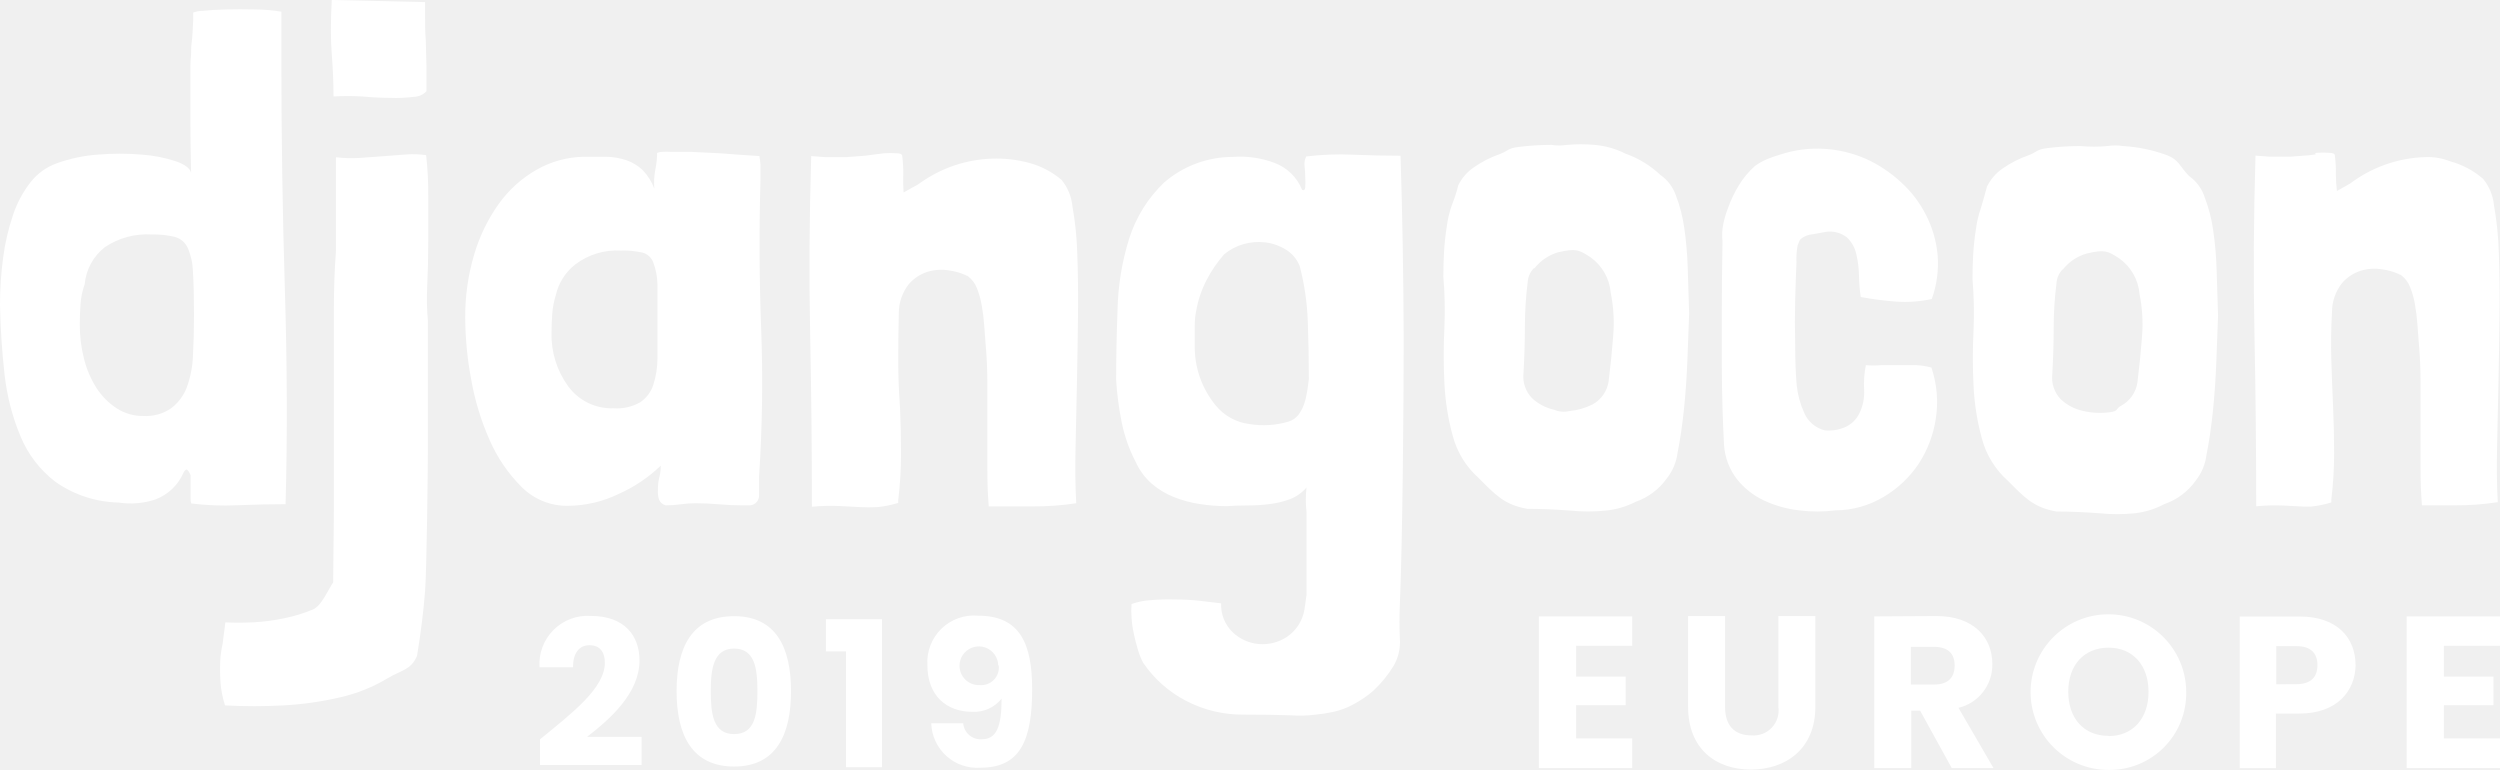
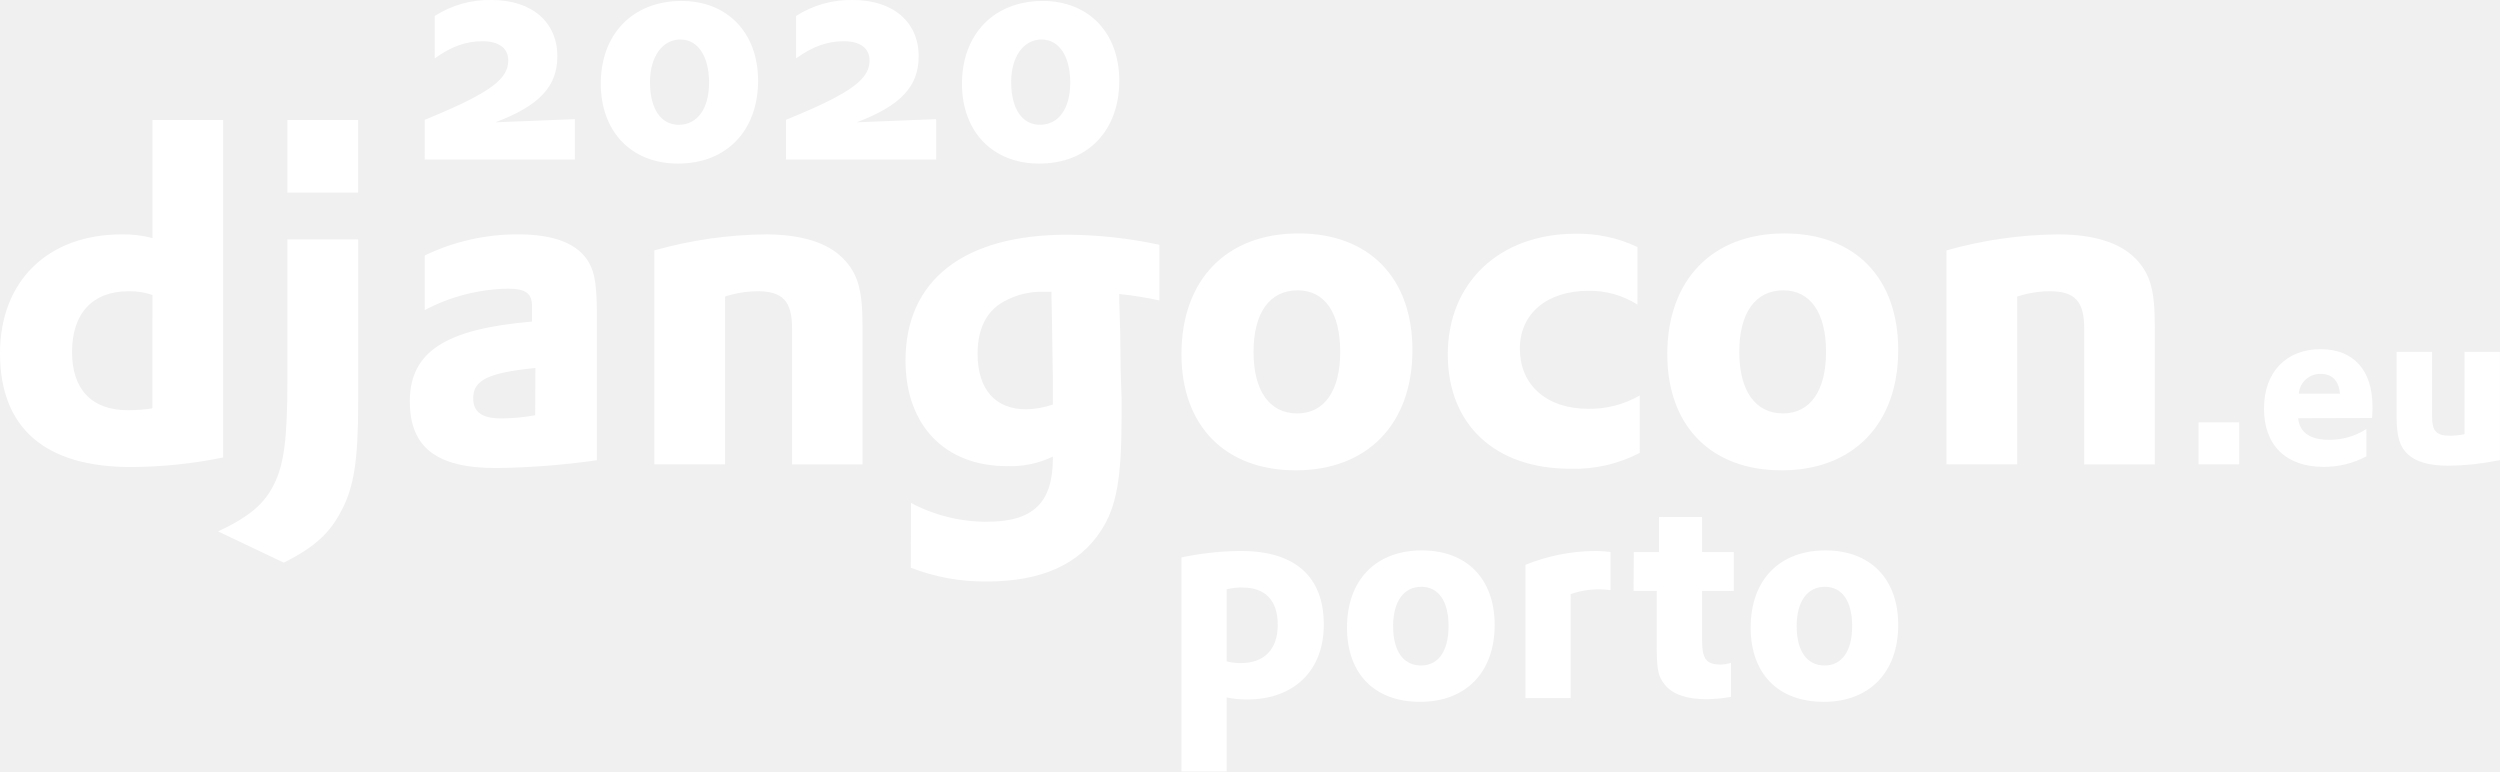
- <svg xmlns="http://www.w3.org/2000/svg" viewBox="0 0 214.31 65.98">
-   <defs>
-     <style>.cls-1,.cls-2{fill:#fff}</style>
-   </defs>
-   <g id="Layer_2" data-name="Layer 2">
-     <g id="Layer_1-2" data-name="Layer 1">
-       <path class="cls-1" d="M46.29 63.38c2.71-2.22 5.56-4.38 5.56-6.56 0-.92-.42-1.51-1.32-1.51s-1.41.7-1.41 1.89h-2.87a4.13 4.13 0 014.4-4.4c2.88 0 4.17 1.69 4.17 3.82 0 2.78-2.49 5-4.5 6.55H55v2.41h-8.71zm16.64-10.56c3.61 0 4.88 2.71 4.88 6.43s-1.27 6.46-4.88 6.46S58 63 58 59.25s1.31-6.43 4.93-6.43zm0 2.78c-1.75 0-2 1.7-2 3.65s.21 3.68 2 3.68 2-1.67 2-3.68-.25-3.65-2-3.65zm9.59.24H70.8v-2.76h4.81v12.69h-3.09zM82.57 62a1.49 1.49 0 001.6 1.37c1.25 0 1.69-1.06 1.69-3.48a3 3 0 01-2.52 1.13c-2.17 0-3.84-1.36-3.84-4a4 4 0 014.36-4.24c3.61 0 4.62 2.45 4.62 6.31 0 4.33-1 6.72-4.41 6.72A3.94 3.94 0 0179.83 62zm3-5A1.66 1.66 0 1084 58.73a1.51 1.51 0 001.62-1.65z" />
-       <path class="cls-2" d="M16.56 1.74v-.66a2.24 2.24 0 01.81-.15q.81-.09 2-.12t2.49 0a14.49 14.49 0 012.26.19v4q0 10 .3 19.8t.06 18.42q-1.86 0-4.08.09a23.44 23.44 0 01-4-.15 1 1 0 01-.06-.42v-2a1.35 1.35 0 00-.27-.45c-.1-.1-.21 0-.33.21a4.27 4.27 0 01-2.4 2.31 6.76 6.76 0 01-3.18.27 9.77 9.77 0 01-5.4-1.77 9.43 9.43 0 01-3-3.9A19.26 19.26 0 01.39 32.1Q.06 29.16 0 26.16a30.08 30.08 0 01.27-4.08 18.88 18.88 0 01.84-3.63 9.42 9.42 0 011.5-2.82A5 5 0 014.86 14a13.16 13.16 0 013.57-.75 22.8 22.8 0 013.69 0 12.21 12.21 0 012.94.57q1.2.42 1.32 1-.06-2.82-.06-4.56V5.79q0-.62.06-1.08c0-.34 0-.72.06-1.14s.08-1.03.12-1.83zm-9.3 22.62a6.38 6.38 0 00-.36 1.74q-.06.9-.06 1.74a11.7 11.7 0 00.36 2.91 8.4 8.4 0 001.08 2.52A5.85 5.85 0 0010 35a4.1 4.1 0 002.28.66 3.83 3.83 0 002.39-.66A4.07 4.07 0 0016 33.24a8.79 8.79 0 00.54-2.73q.09-1.59.09-3.51 0-2.34-.09-3.69a5.58 5.58 0 00-.45-2.07 1.72 1.72 0 00-1.09-.93 7.75 7.75 0 00-2-.21 6.49 6.49 0 00-4 1.08 4.54 4.54 0 00-1.74 3.18z" />
-       <path class="cls-2" d="M28.8 21.48v-8a11 11 0 002 .06q1-.06 2.07-.15l1.95-.15a8 8 0 011.71.06 28.3 28.3 0 01.18 3.45v4q0 2-.09 3.84a21.34 21.34 0 00.06 2.91v10.89c0 1.74-.1 10.5-.24 12.28s-.37 3.63-.69 5.55c-.52 1.24-1.37 1.22-2.55 1.94a13.84 13.84 0 01-4.05 1.62 28.19 28.19 0 01-4.86.69 46.35 46.35 0 01-5 0 8.5 8.5 0 01-.39-2 15.64 15.64 0 010-2.16 9.19 9.19 0 01.18-1.1q.12-1 .24-1.86 1 .06 2.37 0a17.11 17.11 0 002.67-.35 13.06 13.06 0 002.46-.75c.76-.32 1.34-1.76 1.74-2.32 0-1.68.06-4.5.06-6.46V26.7q0-2.88.18-5.22zM28.44 0l8 .18v1.29c0 .62 0 1.3.06 2l.06 2.28v2.07a1.52 1.52 0 01-1.08.48 11.6 11.6 0 01-2 .09q-1.11 0-2.43-.12a20.65 20.65 0 00-2.46 0q0-1.74-.15-3.63t0-4.64zM65.1 13.38q.06.36.09.72v1.32q-.18 6.48.06 12.75a122.66 122.66 0 01-.18 12.69v1.56a.84.84 0 01-.75.9h-.72q-1 0-2-.09c-.66-.06-1.31-.09-1.95-.09a9.09 9.09 0 00-1.29.09 9.18 9.18 0 01-1.29.09.82.82 0 01-.57-.48 2.16 2.16 0 01-.1-.84 4 4 0 01.12-1.08 3.75 3.75 0 00.12-1A12.58 12.58 0 0153 42.36a10.11 10.11 0 01-4.29 1 5.49 5.49 0 01-4-1.62 13.06 13.06 0 01-2.73-4 22.26 22.26 0 01-1.59-5.22 29.39 29.39 0 01-.51-5.22 18.58 18.58 0 01.78-5.52 14.48 14.48 0 012.13-4.35A10.21 10.21 0 0146 14.55a8.44 8.44 0 014-1.11h2a5.81 5.81 0 011.71.3 3.79 3.79 0 011.38.84 4.56 4.56 0 011 1.59 6.09 6.09 0 01.09-1.65 6.64 6.64 0 00.15-1.41s.13-.07.39-.09a6.45 6.45 0 01.87 0h1.66l2.49.12q1.44.12 3.36.24zM47.64 25.32a7.13 7.13 0 00-.3 1.59q-.06.81-.06 1.59a7.46 7.46 0 001.41 4.59A4.62 4.62 0 0052.62 35a4 4 0 002.25-.51A2.83 2.83 0 0056 33a7.41 7.41 0 00.36-2.28v-6.33A5.57 5.57 0 0056 22.5a1.35 1.35 0 00-.9-.84 7.37 7.37 0 00-1.89-.18 5.88 5.88 0 00-3.87 1.17 4.65 4.65 0 00-1.7 2.67zm29.82-8.82l.75-.42a4.75 4.75 0 00.79-.48 11.23 11.23 0 016-2 10.83 10.83 0 013.21.36A7.14 7.14 0 0191 15.42a4.18 4.18 0 01.93 2.25 27.47 27.47 0 01.42 4.11q.09 2.4.06 5.25t-.09 5.76q-.06 2.91-.12 5.61t.06 4.74a23.79 23.79 0 01-3.75.27h-3.75q-.12-1.38-.12-3.12t0-3.6v-3.72q0-1.86-.15-3.48-.06-.72-.12-1.59a16.13 16.13 0 00-.21-1.71 7.36 7.36 0 00-.42-1.5 2.35 2.35 0 00-.75-1 .18.18 0 00-.12-.06.17.17 0 01-.12-.06 5.16 5.16 0 00-1.41-.39 4 4 0 00-1.83.12 3.51 3.51 0 00-1.62 1.08 4 4 0 00-.84 2.43Q77 28.86 77 30.87t.15 4q.09 2 .09 4a33.05 33.05 0 01-.24 4v.24a9 9 0 01-1.77.36 13.26 13.26 0 01-1.53 0l-1.7-.09a16.84 16.84 0 00-2.4.06q0-7.38-.15-14.76t.09-15.3l1.2.09h1.8l1.2-.09a6.68 6.68 0 00.84-.09l1.2-.15a6.83 6.83 0 011.08 0c.32 0 .48.09.48.21a10.8 10.8 0 01.09 1.65 12.86 12.86 0 00.03 1.5zm35.34 44.76a10.85 10.85 0 01-2.16.06q-1.56-.06-4-.06a10.43 10.43 0 01-5-1.2A10 10 0 0198 56.82a5.51 5.51 0 01-.45-1.11q-.21-.69-.36-1.41a8.71 8.71 0 01-.19-1.38 6.77 6.77 0 010-1.14 5.86 5.86 0 011.62-.33 18.4 18.4 0 012.13-.06q1.11 0 2.16.12t1.77.21a3.26 3.26 0 001 2.49 3.72 3.72 0 002.22 1 3.8 3.8 0 002.4-.6 3.52 3.52 0 001.53-2.4L112 51v-7.11a9.21 9.21 0 010-2.1 3.55 3.55 0 01-1.41 1 7.86 7.86 0 01-1.74.42 14.86 14.86 0 01-1.89.12q-1 0-1.8.06a15.15 15.15 0 01-2.31-.18 10.08 10.08 0 01-2.22-.6 6.69 6.69 0 01-1.89-1.14 5.51 5.51 0 01-1.38-1.86 12.92 12.92 0 01-1.2-3.39 26.68 26.68 0 01-.48-3.63q0-2.82.12-6.06a22.12 22.12 0 011-6.09 11.41 11.41 0 013-4.8 9 9 0 015.88-2.19 8.43 8.43 0 013.57.51 4.09 4.09 0 012.37 2.31q.24.12.27-.21a6 6 0 000-.84q0-.51-.06-1a1.4 1.4 0 01.15-.81 24.45 24.45 0 014-.15q2 .09 4.08.09.24 7.5.27 15.69c0 5.46-.09 17.07-.33 22.83q-.06 1.44 0 2.85a4.06 4.06 0 01-.54 2.37 10.09 10.09 0 01-1.71 2.1 8.9 8.9 0 01-1.75 1.2 6.38 6.38 0 01-1.68.63 12.5 12.5 0 01-1.52.24zM102.42 29v.54a7.89 7.89 0 001.8 5.22 4.42 4.42 0 002.88 1.59 7.49 7.49 0 003.36-.21 1.71 1.71 0 00.84-.57 3.24 3.24 0 00.48-.9 6.11 6.11 0 00.27-1.08q.09-.57.15-1.11 0-2.4-.09-4.89a21.8 21.8 0 00-.69-4.77 2.89 2.89 0 00-1.17-1.41 4.29 4.29 0 00-1.77-.63 4.65 4.65 0 00-1.89.15 4.52 4.52 0 00-1.65.87 10.9 10.9 0 00-1.53 2.25 9.1 9.1 0 00-.87 2.61 6 6 0 00-.12 1.17zM125 15.9a4 4 0 011.35-1.56 9.13 9.13 0 012.16-1.11c.82-.3.7-.51 1.64-.63a22.56 22.56 0 012.85-.18 4.13 4.13 0 001.31 0 13.5 13.5 0 012.37 0 7.15 7.15 0 012.66.75 8.49 8.49 0 013 1.83 3.56 3.56 0 011.32 1.74 12.65 12.65 0 01.72 2.79 29.9 29.9 0 01.3 3.48q.06 1.89.12 3.87-.06 1.74-.15 4t-.3 4.26q-.21 2-.54 3.66a4.45 4.45 0 01-.93 2.22 5.51 5.51 0 01-2.67 2 7.14 7.14 0 01-2.57.75 14.69 14.69 0 01-3 0q-2-.15-3.72-.15c-2-.36-2.76-1.24-4.16-2.64a7.33 7.33 0 01-2.22-3.6 20.79 20.79 0 01-.72-4.53q-.12-2.37 0-4.77a34.65 34.65 0 00-.09-4.38q0-1.08.06-2.13a21.87 21.87 0 01.24-2.19 8.58 8.58 0 01.42-1.77q.41-1.05.55-1.71zm6.5 7.08a1.86 1.86 0 00-.54 1.2 30.68 30.68 0 00-.24 3.81q0 1.89-.12 4a2.65 2.65 0 00.72 2.13 4 4 0 001.89 1 2.08 2.08 0 001.31.12 5.66 5.66 0 002-.57 2.71 2.71 0 001.38-2q.24-1.92.39-3.87a13.17 13.17 0 00-.21-3.69 4.17 4.17 0 00-1.74-3.06c-1-.64-1.22-.78-2.78-.42a4 4 0 00-2.02 1.37zm22.86-2.49a.7.7 0 00-.15.27 2.34 2.34 0 01-.11.27 6.41 6.41 0 00-.1 1.47q-.06 1.35-.11 3.2t0 3.85q0 2 .13 3.47a7.59 7.59 0 00.65 2.38 2.59 2.59 0 001.75 1.49 3.49 3.49 0 001.74-.27 2.46 2.46 0 001.24-1.2 4.09 4.09 0 00.4-2 8.29 8.29 0 01.15-2.12 6.68 6.68 0 001.32 0h2.98a6.14 6.14 0 011.32.21 9.27 9.27 0 01.38 4.35 9.69 9.69 0 01-1.47 3.89 9.27 9.27 0 01-3 2.84 8.1 8.1 0 01-4.14 1.16 12.16 12.16 0 01-3.11 0 9.62 9.62 0 01-3-.84 6.48 6.48 0 01-2.33-1.83 5.4 5.4 0 01-1.11-2.94q-.08-1.51-.13-3.15t-.06-3.68v-4.62q0-2.62.06-6a4.6 4.6 0 01.06-1.45 7.84 7.84 0 01.4-1.37 10.33 10.33 0 01.95-2 7.35 7.35 0 011.37-1.64 5.07 5.07 0 011-.57 10 10 0 011.14-.4 10.08 10.08 0 013.83-.5 10.41 10.41 0 013.55.86 11.23 11.23 0 013 2 9.62 9.62 0 012.14 2.8 9.4 9.4 0 011 3.43 9 9 0 01-.5 3.78 10.74 10.74 0 01-3 .23 27.66 27.66 0 01-3.09-.4 13.38 13.38 0 01-.15-1.81 8.72 8.72 0 00-.23-1.87 2.85 2.85 0 00-.78-1.41 2.38 2.38 0 00-1.79-.5c-.36.06-.75.13-1.16.21a1.83 1.83 0 00-1.04.41zm45.97-4.12l.75-.42a4.75 4.75 0 00.75-.48 11.23 11.23 0 016-2 5.22 5.22 0 012.21.36 7.14 7.14 0 012.82 1.5 4.18 4.18 0 01.93 2.25 27.47 27.47 0 01.42 4.11q.09 2.4.06 5.25t-.09 5.76q-.06 2.91-.12 5.61t.06 4.74a23.79 23.79 0 01-3.75.27h-2.75q-.12-1.38-.12-3.12t0-3.6v-3.72q0-1.86-.15-3.48-.06-.72-.12-1.59a16.13 16.13 0 00-.21-1.71 7.36 7.36 0 00-.42-1.5 2.35 2.35 0 00-.75-1 .18.18 0 00-.12-.06.17.17 0 01-.12-.06 5.16 5.16 0 00-1.41-.39 4 4 0 00-1.83.12 3.51 3.51 0 00-1.62 1.08 4 4 0 00-.84 2.43q-.12 2.1-.06 4.11t.15 4q.09 2 .09 4a33.05 33.05 0 01-.24 4v.24a9 9 0 01-1.77.36h-.53l-1.74-.09a16.84 16.84 0 00-2.4.06q0-7.38-.15-14.76t.09-15.3l1.2.09h1.8l1.2-.09a6.68 6.68 0 00.84-.09c.4-.06-.2-.11.2-.15a6.83 6.83 0 011.08 0c.32 0 .48.09.48.21a10.8 10.8 0 01.09 1.68 12.86 12.86 0 00.09 1.38zm-30-.37a4 4 0 011.35-1.56 9.13 9.13 0 012.16-1.11c.82-.3.7-.51 1.64-.63a22.56 22.56 0 012.85-.18 12.74 12.74 0 002.31 0 4.55 4.55 0 011.37 0 13.11 13.11 0 013.66.75c1.16.42 1.16 1 2 1.83a3.56 3.56 0 011.33 1.83 12.65 12.65 0 01.72 2.79 29.9 29.9 0 01.3 3.48q.06 1.89.12 3.87-.06 1.74-.15 4t-.3 4.26q-.21 2-.54 3.66a4.45 4.45 0 01-.93 2.22 5.51 5.51 0 01-2.67 2A7.14 7.14 0 01183 44a14.69 14.69 0 01-3 0q-2-.15-3.72-.15c-2-.36-2.76-1.24-4.16-2.64a7.33 7.33 0 01-2.22-3.6 20.79 20.79 0 01-.72-4.53q-.12-2.37 0-4.77a34.65 34.65 0 00-.09-4.38q0-1.08.06-2.13a21.87 21.87 0 01.24-2.19 8.58 8.58 0 01.42-1.77q.34-1.15.52-1.84zm6.5 7.08a1.86 1.86 0 00-.54 1.2 30.68 30.68 0 00-.24 3.81q0 1.89-.12 4a2.65 2.65 0 00.72 2.13 4 4 0 001.89 1 6.36 6.36 0 002.31.12c.8-.1.46-.29 1-.57a2.71 2.71 0 001.38-2q.24-1.92.39-3.87a13.17 13.17 0 00-.21-3.69 4.17 4.17 0 00-1.74-3.06c-1-.64-1.22-.78-2.78-.42a4 4 0 00-2.06 1.38z" />
-       <path class="cls-1" d="M139.92 55.36h-4.81V58h4.25v2.45h-4.25v2.85h4.81v2.54h-8v-13h8zm4.79-2.55h3.17v7.8c0 1.54.76 2.43 2.27 2.43a2.14 2.14 0 002.3-2.43v-7.8h3.17v7.78c0 3.6-2.52 5.38-5.53 5.38s-5.38-1.78-5.38-5.38zm21.29 0c3.19 0 4.79 1.84 4.79 4.1a3.79 3.79 0 01-2.9 3.77l3 5.16h-3.58l-2.71-4.92h-.76v4.92h-3.17v-13zm-.19 2.64h-2v3.23h2c1.19 0 1.75-.61 1.75-1.63s-.56-1.6-1.79-1.6zM180.75 66a6.67 6.67 0 116.66-6.68 6.56 6.56 0 01-6.66 6.68zm0-2.9c2.08 0 3.43-1.5 3.43-3.79s-1.35-3.79-3.43-3.79-3.45 1.48-3.45 3.77 1.33 3.79 3.45 3.79zm16.35-1.93h-2v4.68H192v-13h5.14c3.19 0 4.79 1.8 4.79 4.2-.04 2.11-1.51 4.12-4.83 4.12zm-.24-2.52c1.26 0 1.8-.63 1.8-1.63s-.54-1.63-1.8-1.63h-1.73v3.27zm17.45-3.29h-4.81V58h4.25v2.45h-4.25v2.85h4.81v2.54h-8v-13h8z" />
-     </g>
-   </g>
+ <svg xmlns="http://www.w3.org/2000/svg" data-name="Layer 1" viewBox="0 0 522.66 161.28">
+   <path d="M88.8 25.05c4-1.64 7.71-3.27 10.13-4.58 5.3-2.81 7.33-5 7.33-7.85 0-2.55-2-4-5.37-4s-6.4 1-10 3.59V3.34A21.11 21.11 0 01102.79 0c8.37 0 13.73 4.58 13.73 11.77 0 6.34-3.79 10.33-12.94 13.8l16.61-.66v8.44H88.8zM142.49.2c9.61 0 16 6.67 16 16.67 0 10.46-6.61 17.33-16.74 17.33-9.75 0-16.15-6.67-16.15-16.74C125.62 7.06 132.35.2 142.49.2zm-.59 25.89c3.92 0 6.34-3.4 6.34-8.83s-2.29-9-6-9-6.35 3.53-6.35 8.89c-.01 5.61 2.28 8.94 6.01 8.94zm22.43-1.04c4-1.64 7.72-3.27 10.14-4.58 5.29-2.81 7.32-5 7.32-7.85 0-2.55-2-4-5.36-4s-6.41 1-10 3.59V3.34A21.13 21.13 0 01178.32 0c8.37 0 13.74 4.58 13.74 11.77 0 6.34-3.8 10.33-12.95 13.8l16.61-.66v8.44h-31.39zM218 .2c9.61 0 16 6.67 16 16.67 0 10.46-6.6 17.33-16.74 17.33-9.74 0-16.15-6.67-16.15-16.74C201.15 7.06 207.88.2 218 .2zm-.59 25.89c3.92 0 6.34-3.4 6.34-8.83s-2.28-9-6-9-6.35 3.53-6.35 8.89c.01 5.61 2.3 8.94 6.03 8.94zm-185.54-1h14.78v70.55a97.5 97.5 0 01-19.2 2C9.41 97.66 0 89.5 0 73.85 0 58.78 10 49 25.44 49a23.47 23.47 0 016.43.77zm0 36.57a14.83 14.83 0 00-5-.77c-7.49 0-11.81 4.61-11.81 12.68 0 7.87 4.13 12.19 11.71 12.19a34.27 34.27 0 005.09-.39zm43.01-11.61v34.27c0 11.8-.87 17.47-3.46 22.36-2.4 4.71-5.57 7.68-12.09 10.95L45.6 111.1c6.53-3.07 9.69-5.76 11.71-9.89s2.78-9.12 2.78-22V50.05zm13.92 3.36A44.45 44.45 0 01108.38 49c7.58 0 12.57 2 14.78 5.95 1.25 2.21 1.63 5.09 1.63 11.23v30.04a162.5 162.5 0 01-21.11 1.63c-12.39 0-18-4.32-18-13.92 0-10.36 7.4-15.16 25.54-16.7V64c0-2.69-1.34-3.65-5.09-3.65a38.64 38.64 0 00-17.33 4.48zm23.13 23.52c-9.79 1-13 2.49-13 6.33 0 2.88 1.83 4.22 5.86 4.22a40.71 40.71 0 007.1-.67zm24.87-24.58A88.76 88.76 0 01160 49c7.58 0 13.05 1.73 16.32 5.09 3.07 3.17 4 6.62 4 14v29h-14.73V68.67c0-5.66-1.92-7.78-7.2-7.78a22.37 22.37 0 00-6.81 1.11v35.08H136.8zm53.66 52.8a33.61 33.61 0 0015.84 3.93c9.69 0 13.82-3.93 13.82-13.34v-.29a20.22 20.22 0 01-9.6 2c-13 0-21.21-8.55-21.21-22.08 0-16.8 12.19-26.3 33.79-26.3a93.27 93.27 0 0119.29 2.11v11.63a75.48 75.48 0 00-8.39-1.34V63l.19 6.24.1 8.06c.09 2 .09 4 .19 6v4c0 12.67-1.06 18.62-4.22 23.52-4.61 7.2-12.58 10.75-23.91 10.75a42.4 42.4 0 01-15.93-2.88zM219.83 61h-1.53a16.15 16.15 0 00-8.55 2.11c-3.55 2-5.37 5.67-5.37 10.85 0 7.39 3.65 11.61 10.17 11.61a18.2 18.2 0 005.57-1v-5.05c0-1.73-.09-3.65-.09-5.67l-.1-6.81-.1-4.9zm51.65-12.2c14.78 0 23.81 9.31 23.81 24.38 0 15.46-9.41 25.15-24.39 25.15-14.78 0-23.9-9.33-23.9-24.28 0-15.56 9.41-25.25 24.48-25.25zm-.29 37.63c5.67 0 9-4.7 9-12.86S277 60.7 271.29 60.7c-5.86 0-9.22 4.71-9.22 12.87s3.36 12.86 9.12 12.86zm71.14-22.75a18.46 18.46 0 00-10.27-2.88c-8.55 0-14.31 4.7-14.31 12.09 0 7.68 5.67 12.58 14.31 12.58a20.89 20.89 0 0010.75-2.79v12a29.37 29.37 0 01-14.5 3.32c-15.74 0-25.63-9.21-25.63-23.9 0-15.07 10.85-25.24 26.78-25.24a29.06 29.06 0 0112.87 2.78zm30.72-14.88c14.78 0 23.8 9.31 23.8 24.38 0 15.46-9.4 25.15-24.38 25.15-14.78 0-23.9-9.31-23.9-24.28 0-15.56 9.43-25.25 24.48-25.25zm-.29 37.63c5.66 0 9-4.7 9-12.86s-3.26-12.87-8.93-12.87c-5.85 0-9.21 4.71-9.21 12.87s3.38 12.86 9.14 12.86zm34.18-34.08A88.76 88.76 0 01430.17 49c7.58 0 13.05 1.73 16.32 5.09 3.07 3.17 4 6.62 4 14v29h-14.76V68.67c0-5.66-1.92-7.78-7.2-7.78a22.37 22.37 0 00-6.81 1.11v35.08h-14.78zm52.7 35.95h8.5v8.78h-8.5zm20.83-.87c.24 2.93 2.5 4.52 6.39 4.52a14.14 14.14 0 007.87-2.26v5.71a18.75 18.75 0 01-8.93 2.21c-7.87 0-12.48-4.51-12.48-12.19S478 73 485.18 73C492 73 496 77.35 496 85c0 .38 0 1-.05 1.87l-.05.52zm8.74-5.13c-.24-2.69-1.63-4.13-4-4.13a4.47 4.47 0 00-4.61 4.13zm19.25-8.74V87.1c0 3 .86 4 3.79 4a16 16 0 003-.33V73.56h7.39v22.66l-.91.14a52.47 52.47 0 01-9.84 1c-4 0-6.72-.77-8.45-2.35s-2.4-3.65-2.4-8V73.56zM60.09 25.09h14.78v15.17H60.09zM247 116.54a61.28 61.28 0 0112.46-1.35c11.29 0 17.3 5.34 17.3 15.41 0 9.57-6.2 15.64-16.07 15.64a20.07 20.07 0 01-4.24-.43v15.47H247zm9.45 21.73a11.57 11.57 0 002.95.36c4.91 0 7.73-2.88 7.73-8s-2.58-7.8-7.43-7.8a12.75 12.75 0 00-3.25.37zm40.81-23.2c9.45 0 15.22 6 15.22 15.59 0 9.88-6 16.07-15.59 16.07s-15.28-5.95-15.28-15.52c0-9.94 6.02-16.14 15.65-16.14zm-.18 24.06c3.62 0 5.76-3 5.76-8.23s-2.08-8.22-5.7-8.22-5.89 3-5.89 8.22 2.14 8.23 5.83 8.23zm44.49-23.71h5.27v-7.34h9v7.34h6.63v8.12h-6.63v10.19c0 4.11.86 5.21 4.05 5.21a7.31 7.31 0 002-.37v7.12a30.06 30.06 0 01-5.1.49c-4.17 0-7.11-1-8.77-3.07-1.35-1.71-1.66-3.06-1.66-8.16v-11.41h-4.84zm40.07-.35c9.44 0 15.21 6 15.21 15.59 0 9.88-6 16.07-15.58 16.07S366 140.78 366 131.21c0-9.94 6-16.14 15.64-16.14zm-.19 24.06c3.62 0 5.77-3 5.77-8.23s-2.09-8.22-5.71-8.22-5.89 3-5.89 8.22 2.15 8.23 5.83 8.23zm-44.74-23.71a23.64 23.64 0 00-3.43-.23 39.5 39.5 0 00-14.36 2.89v27.86h9.45v-21.73a17.73 17.73 0 015.95-1 18 18 0 012.39.17z" fill="#fff" />
</svg>
